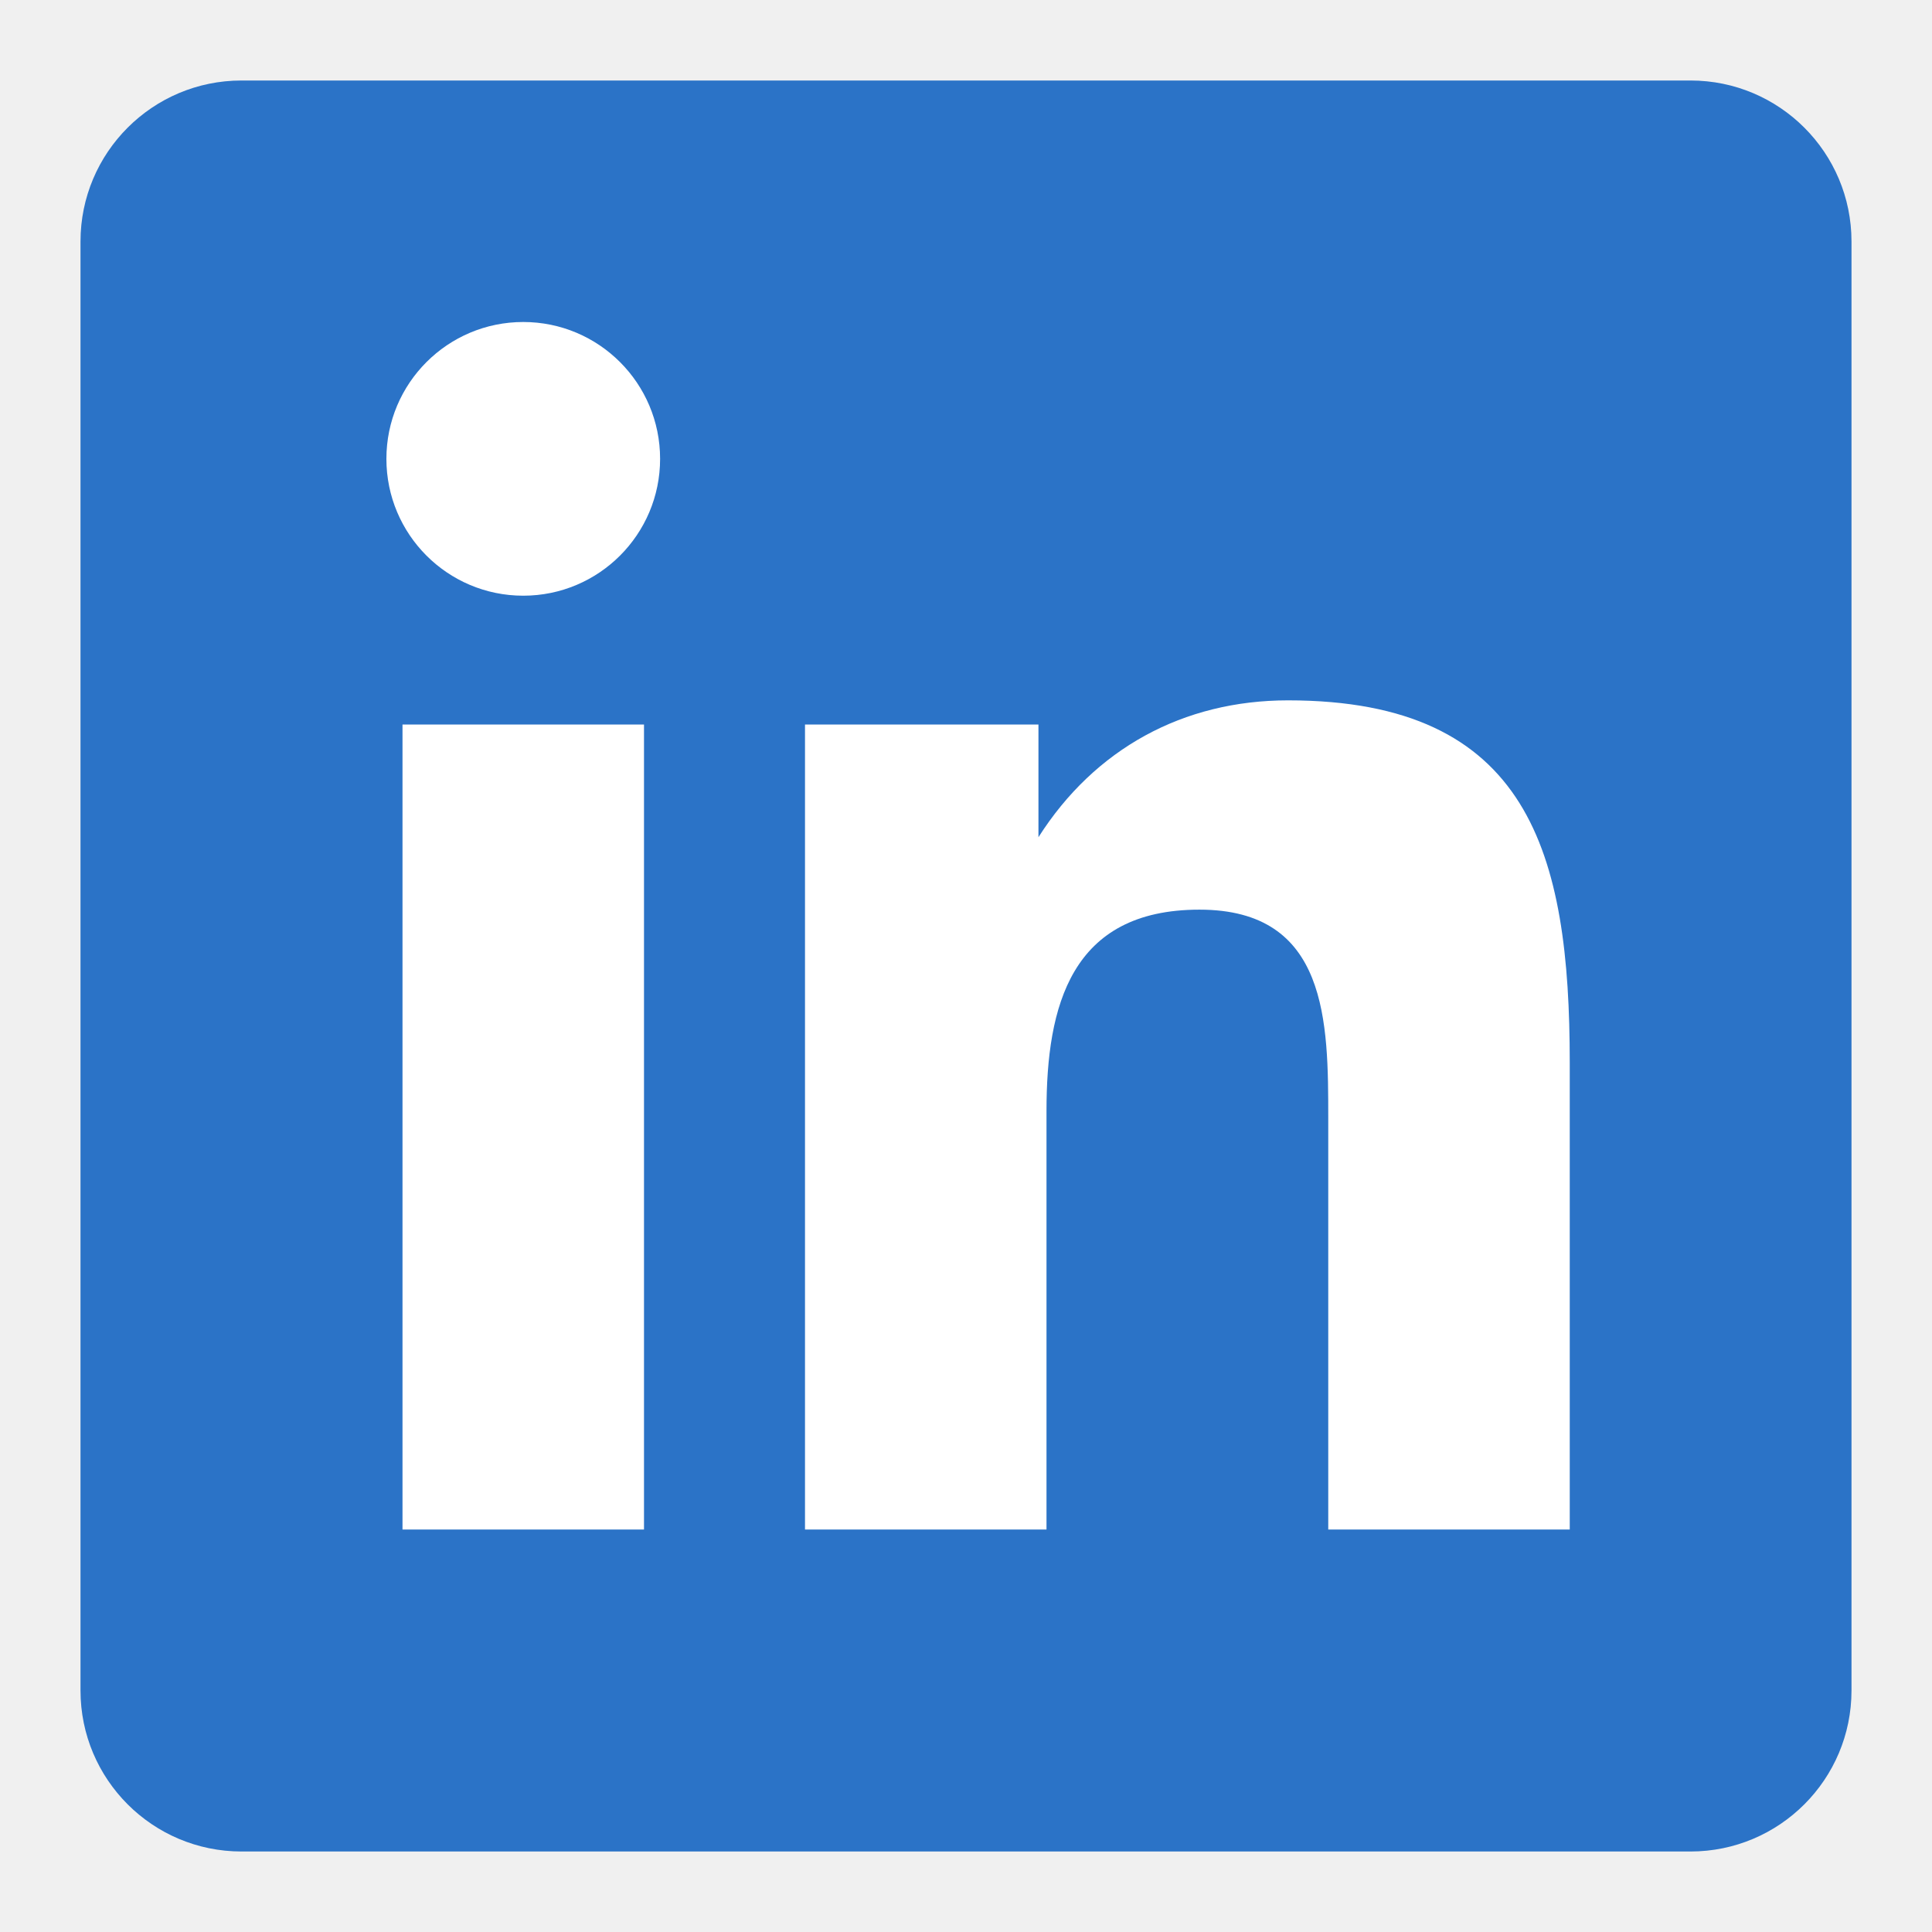
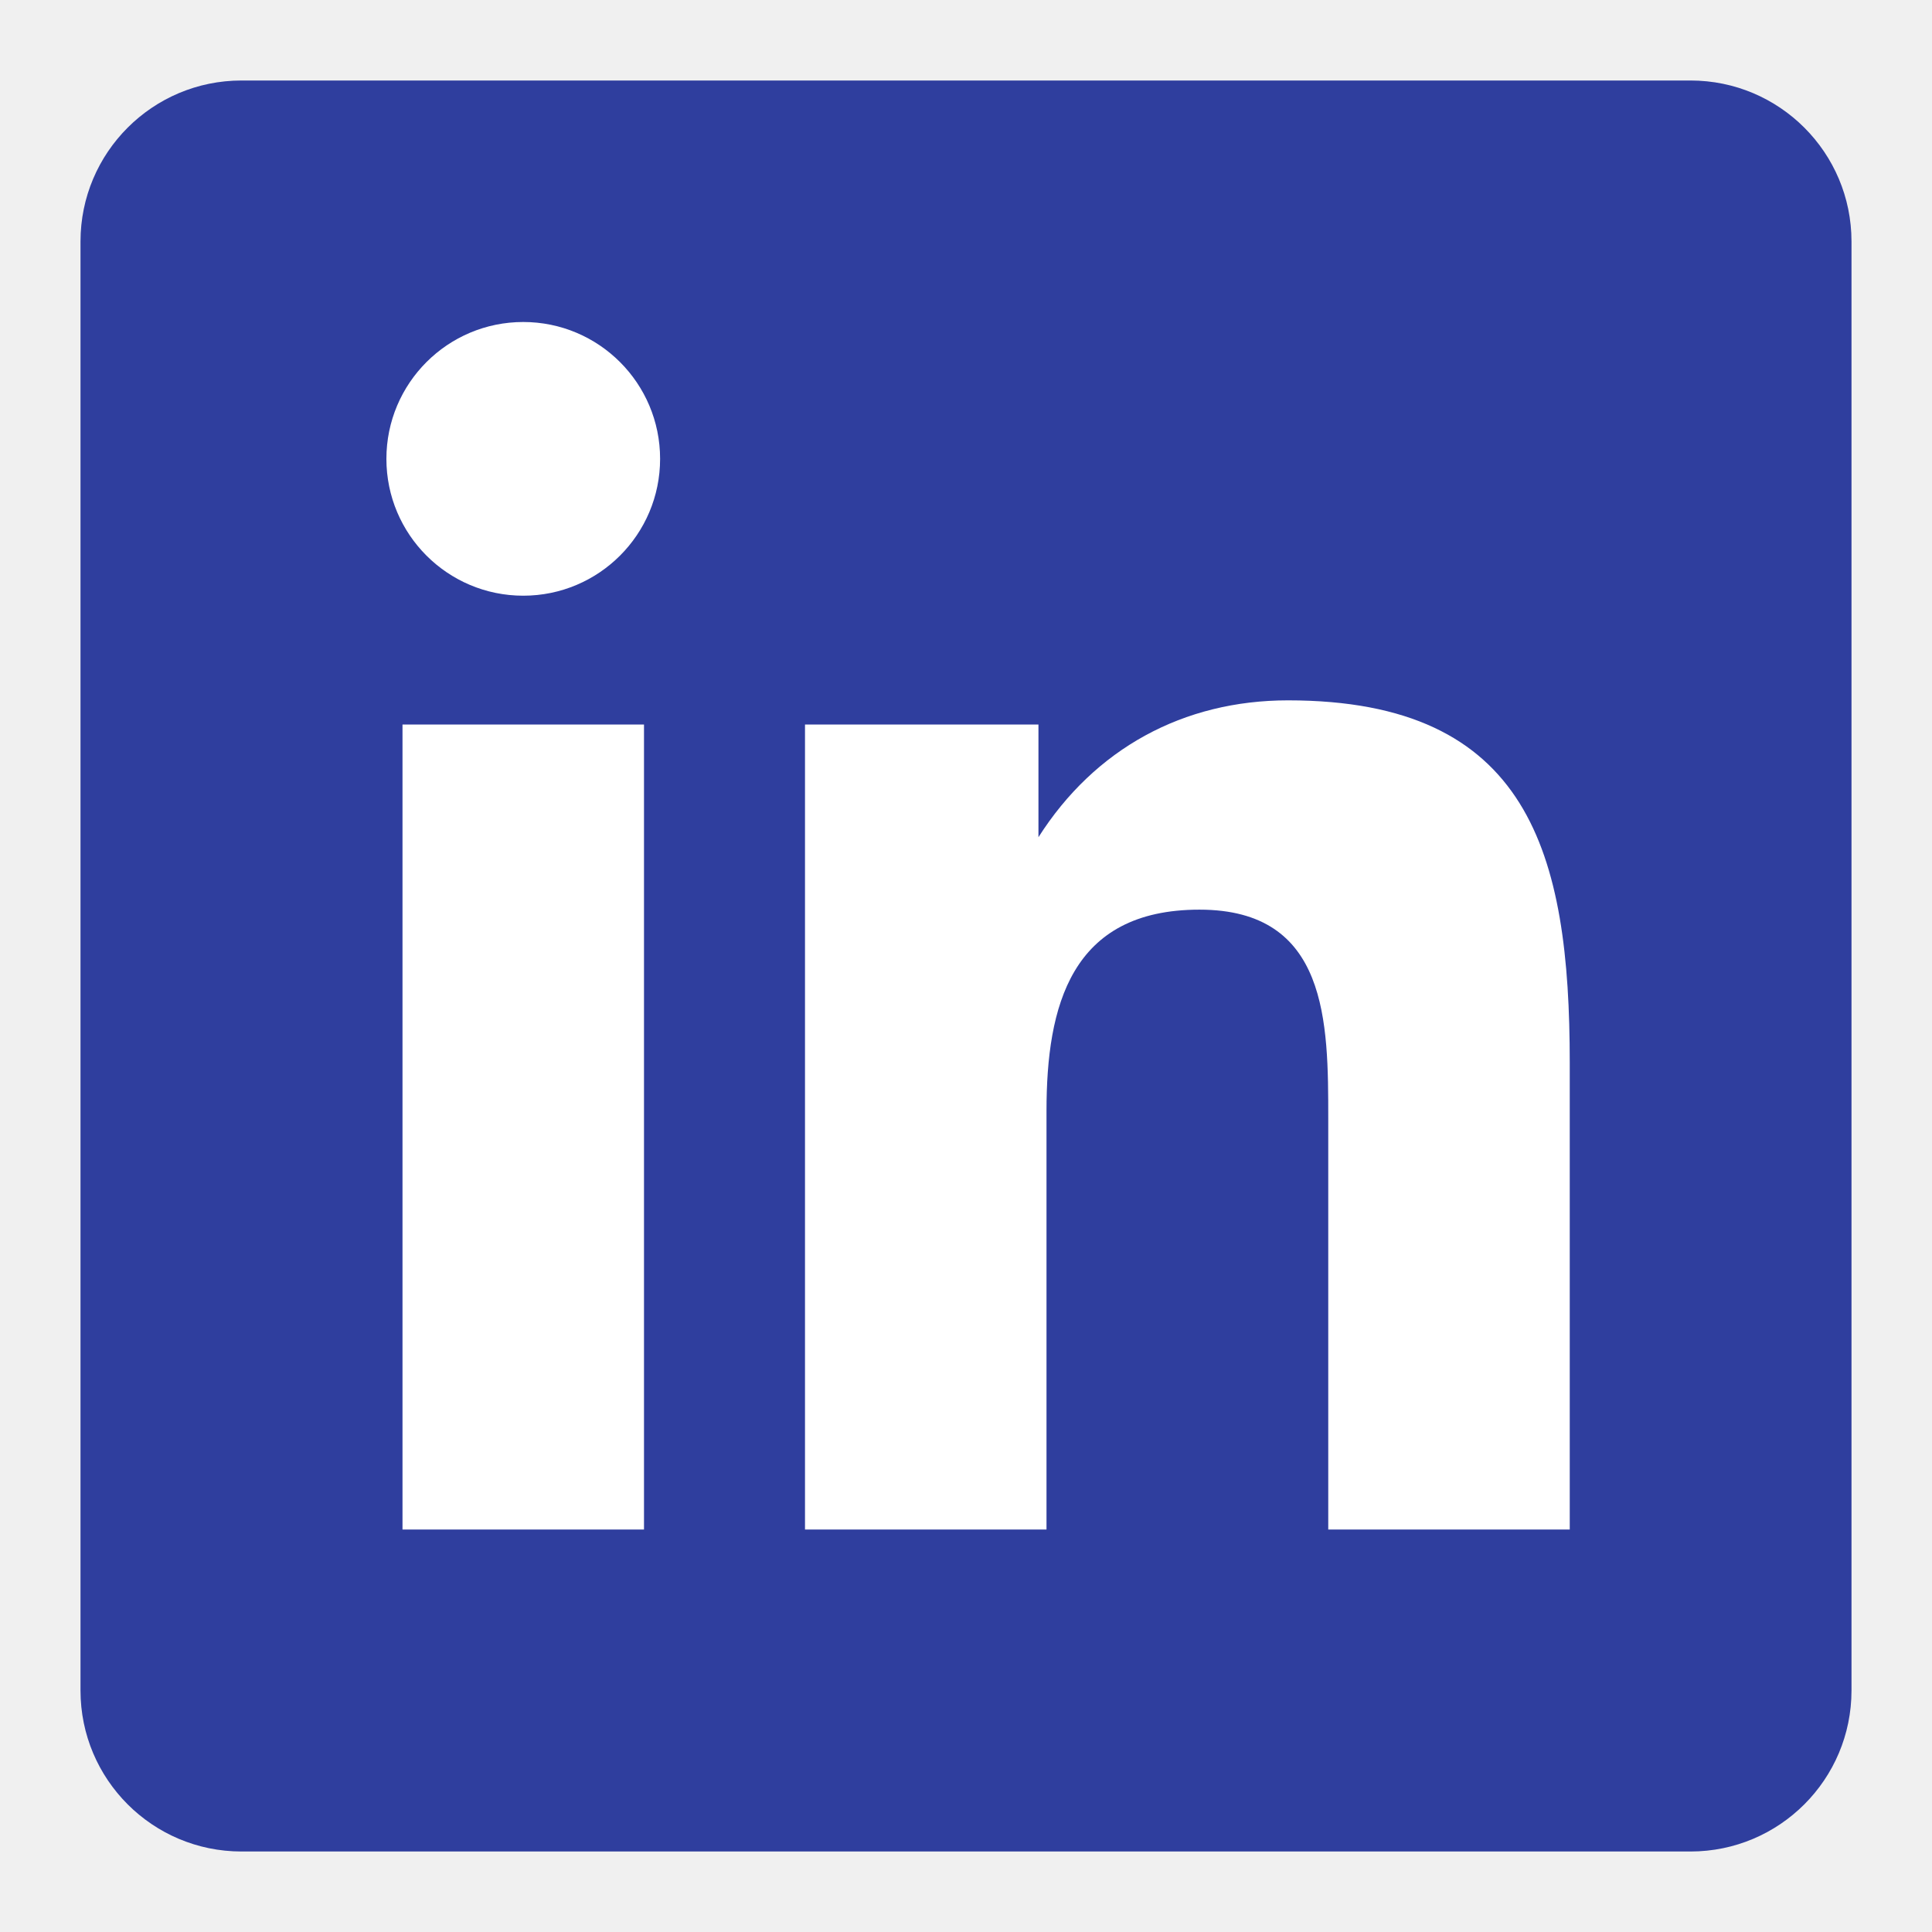
<svg xmlns="http://www.w3.org/2000/svg" viewBox="0 0 24 24">
-   <rect x="1" y="1" width="22" height="22" rx="2" fill="#2B73C7" />
+   <rect x="1" y="1" width="22" height="22" rx="2" fill="#2F3E9E" />
  <path fill="#fff" d="M5 9h3v10H5zm1.5-5a1.7 1.7 0 1 0 0 3.4 1.7 1.7 0 0 0 0-3.4M10 9h2.9v1.4c.7-1.1 1.8-1.7 3.1-1.7 3 0 3.5 1.9 3.5 4.5V19h-3v-5.1c0-1.2 0-2.6-1.6-2.6s-1.9 1.2-1.9 2.5V19h-3z" />
</svg>
